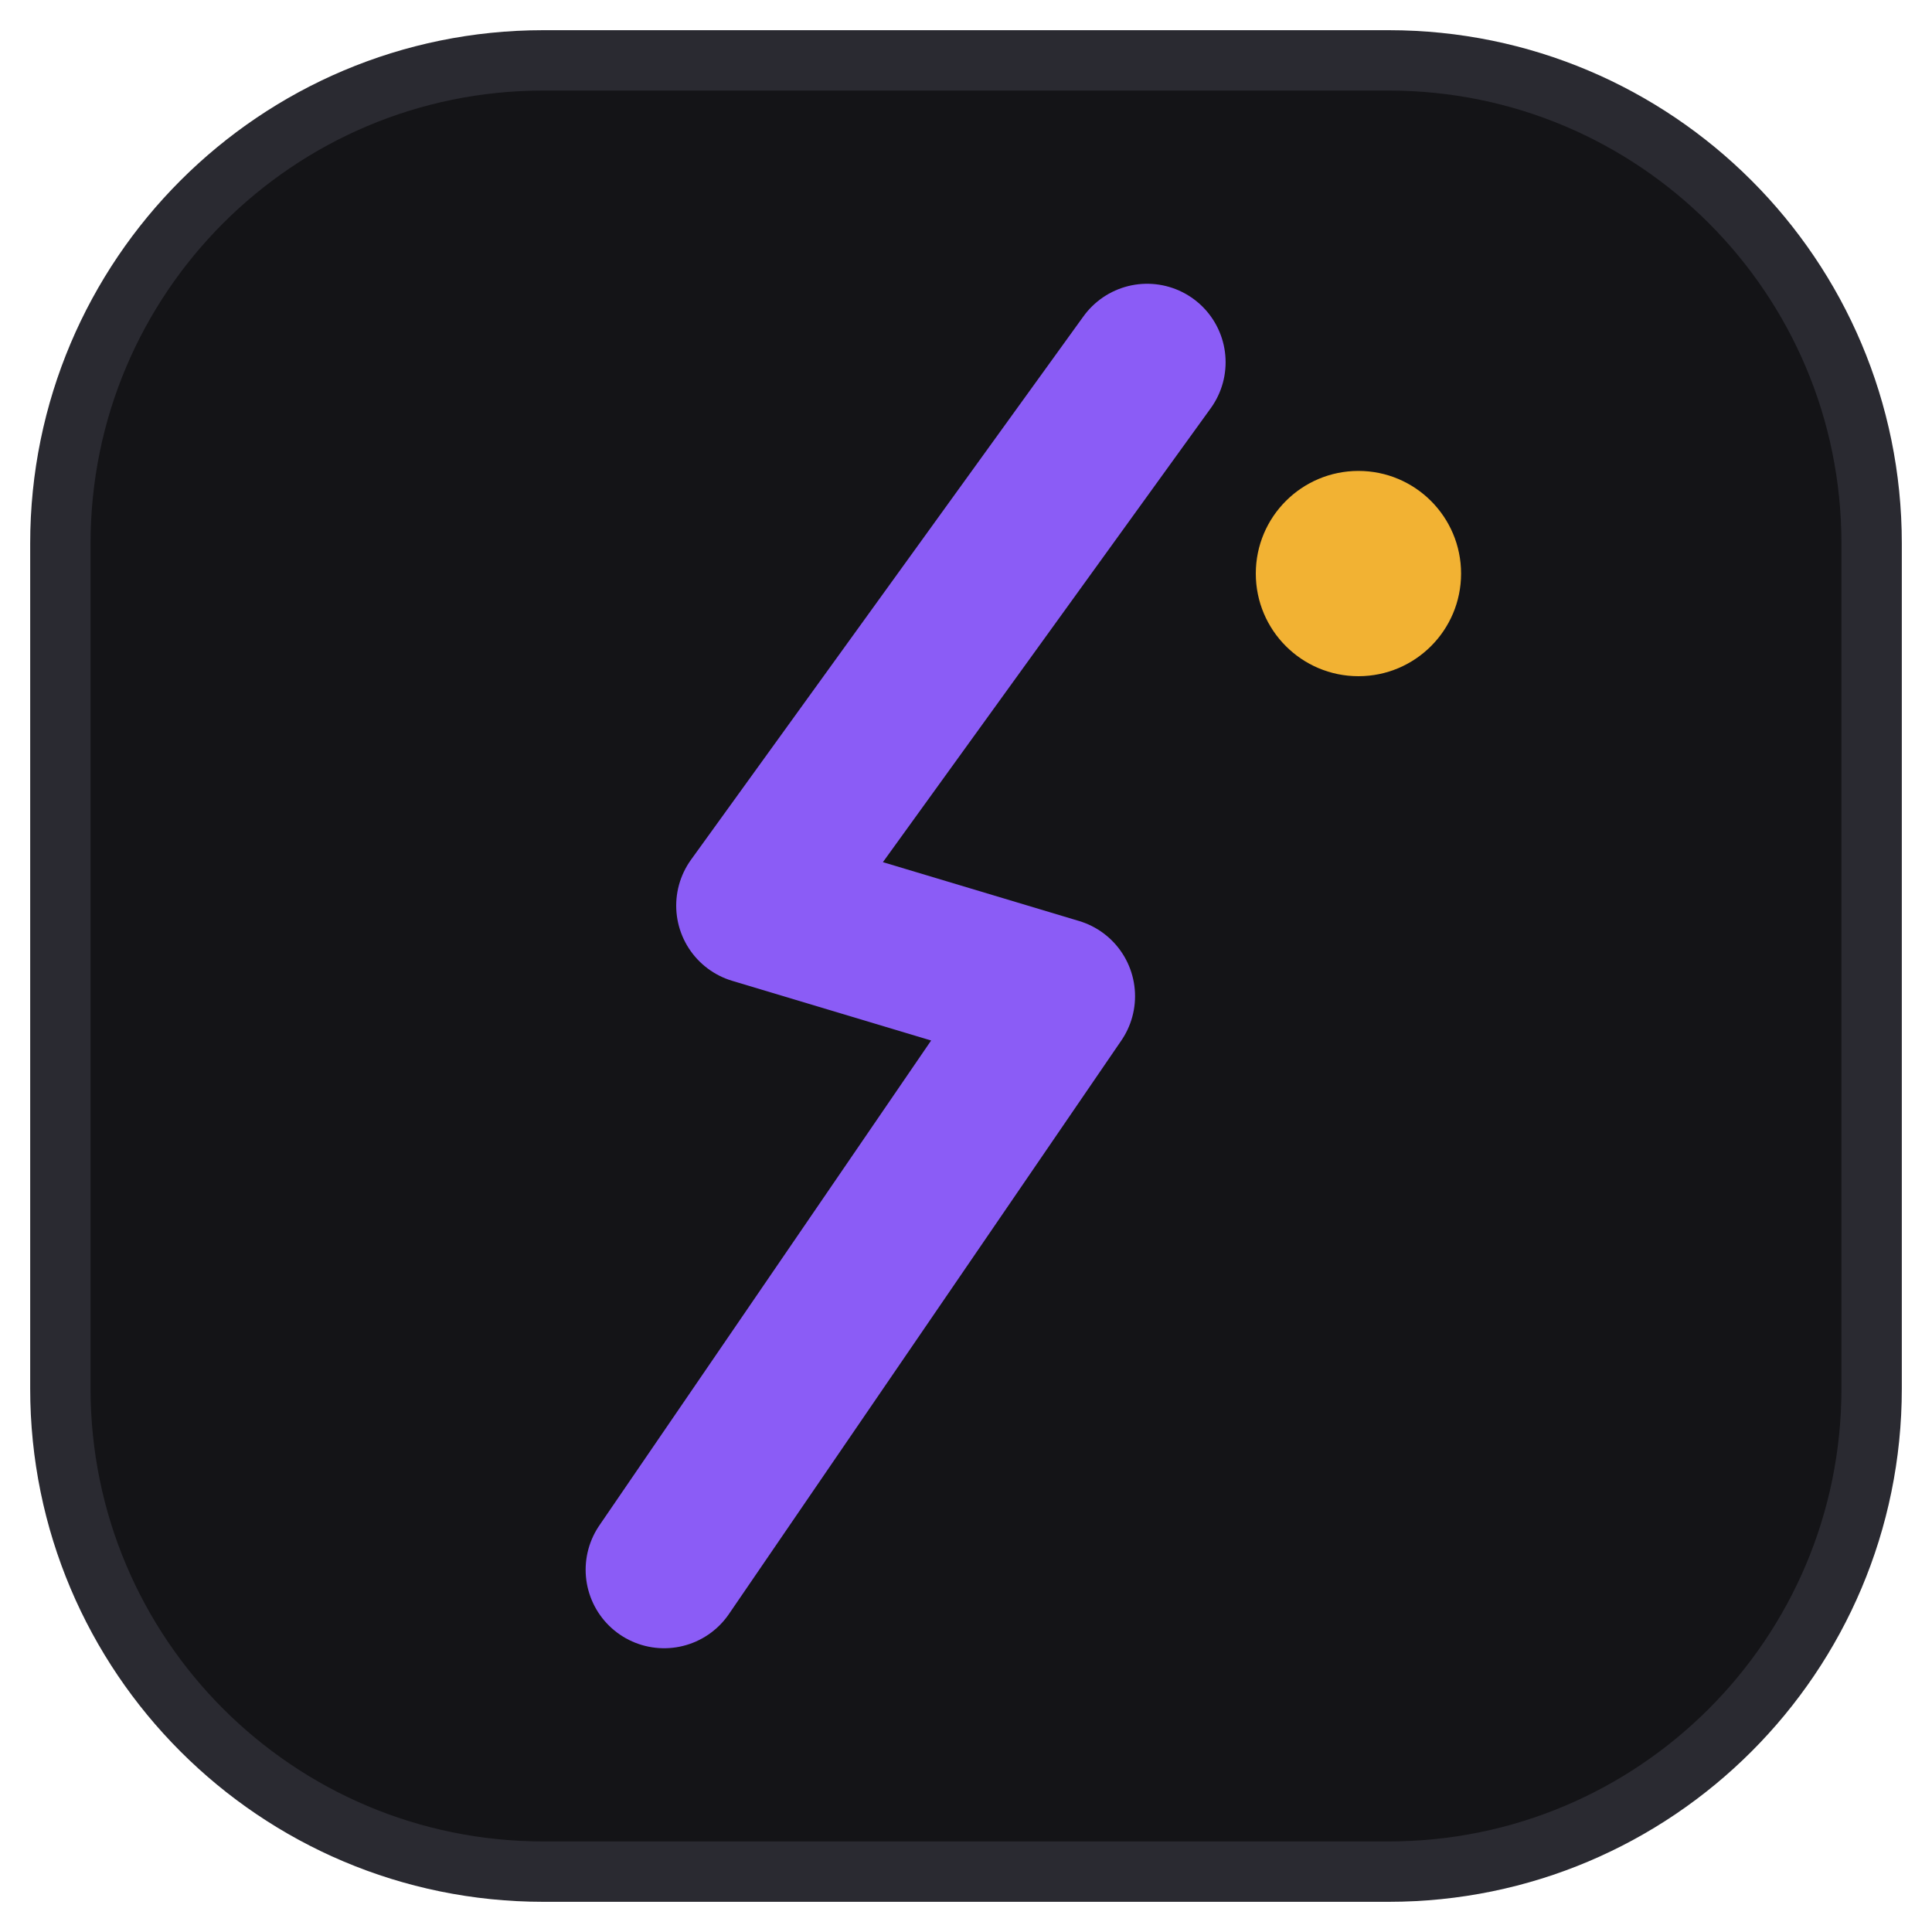
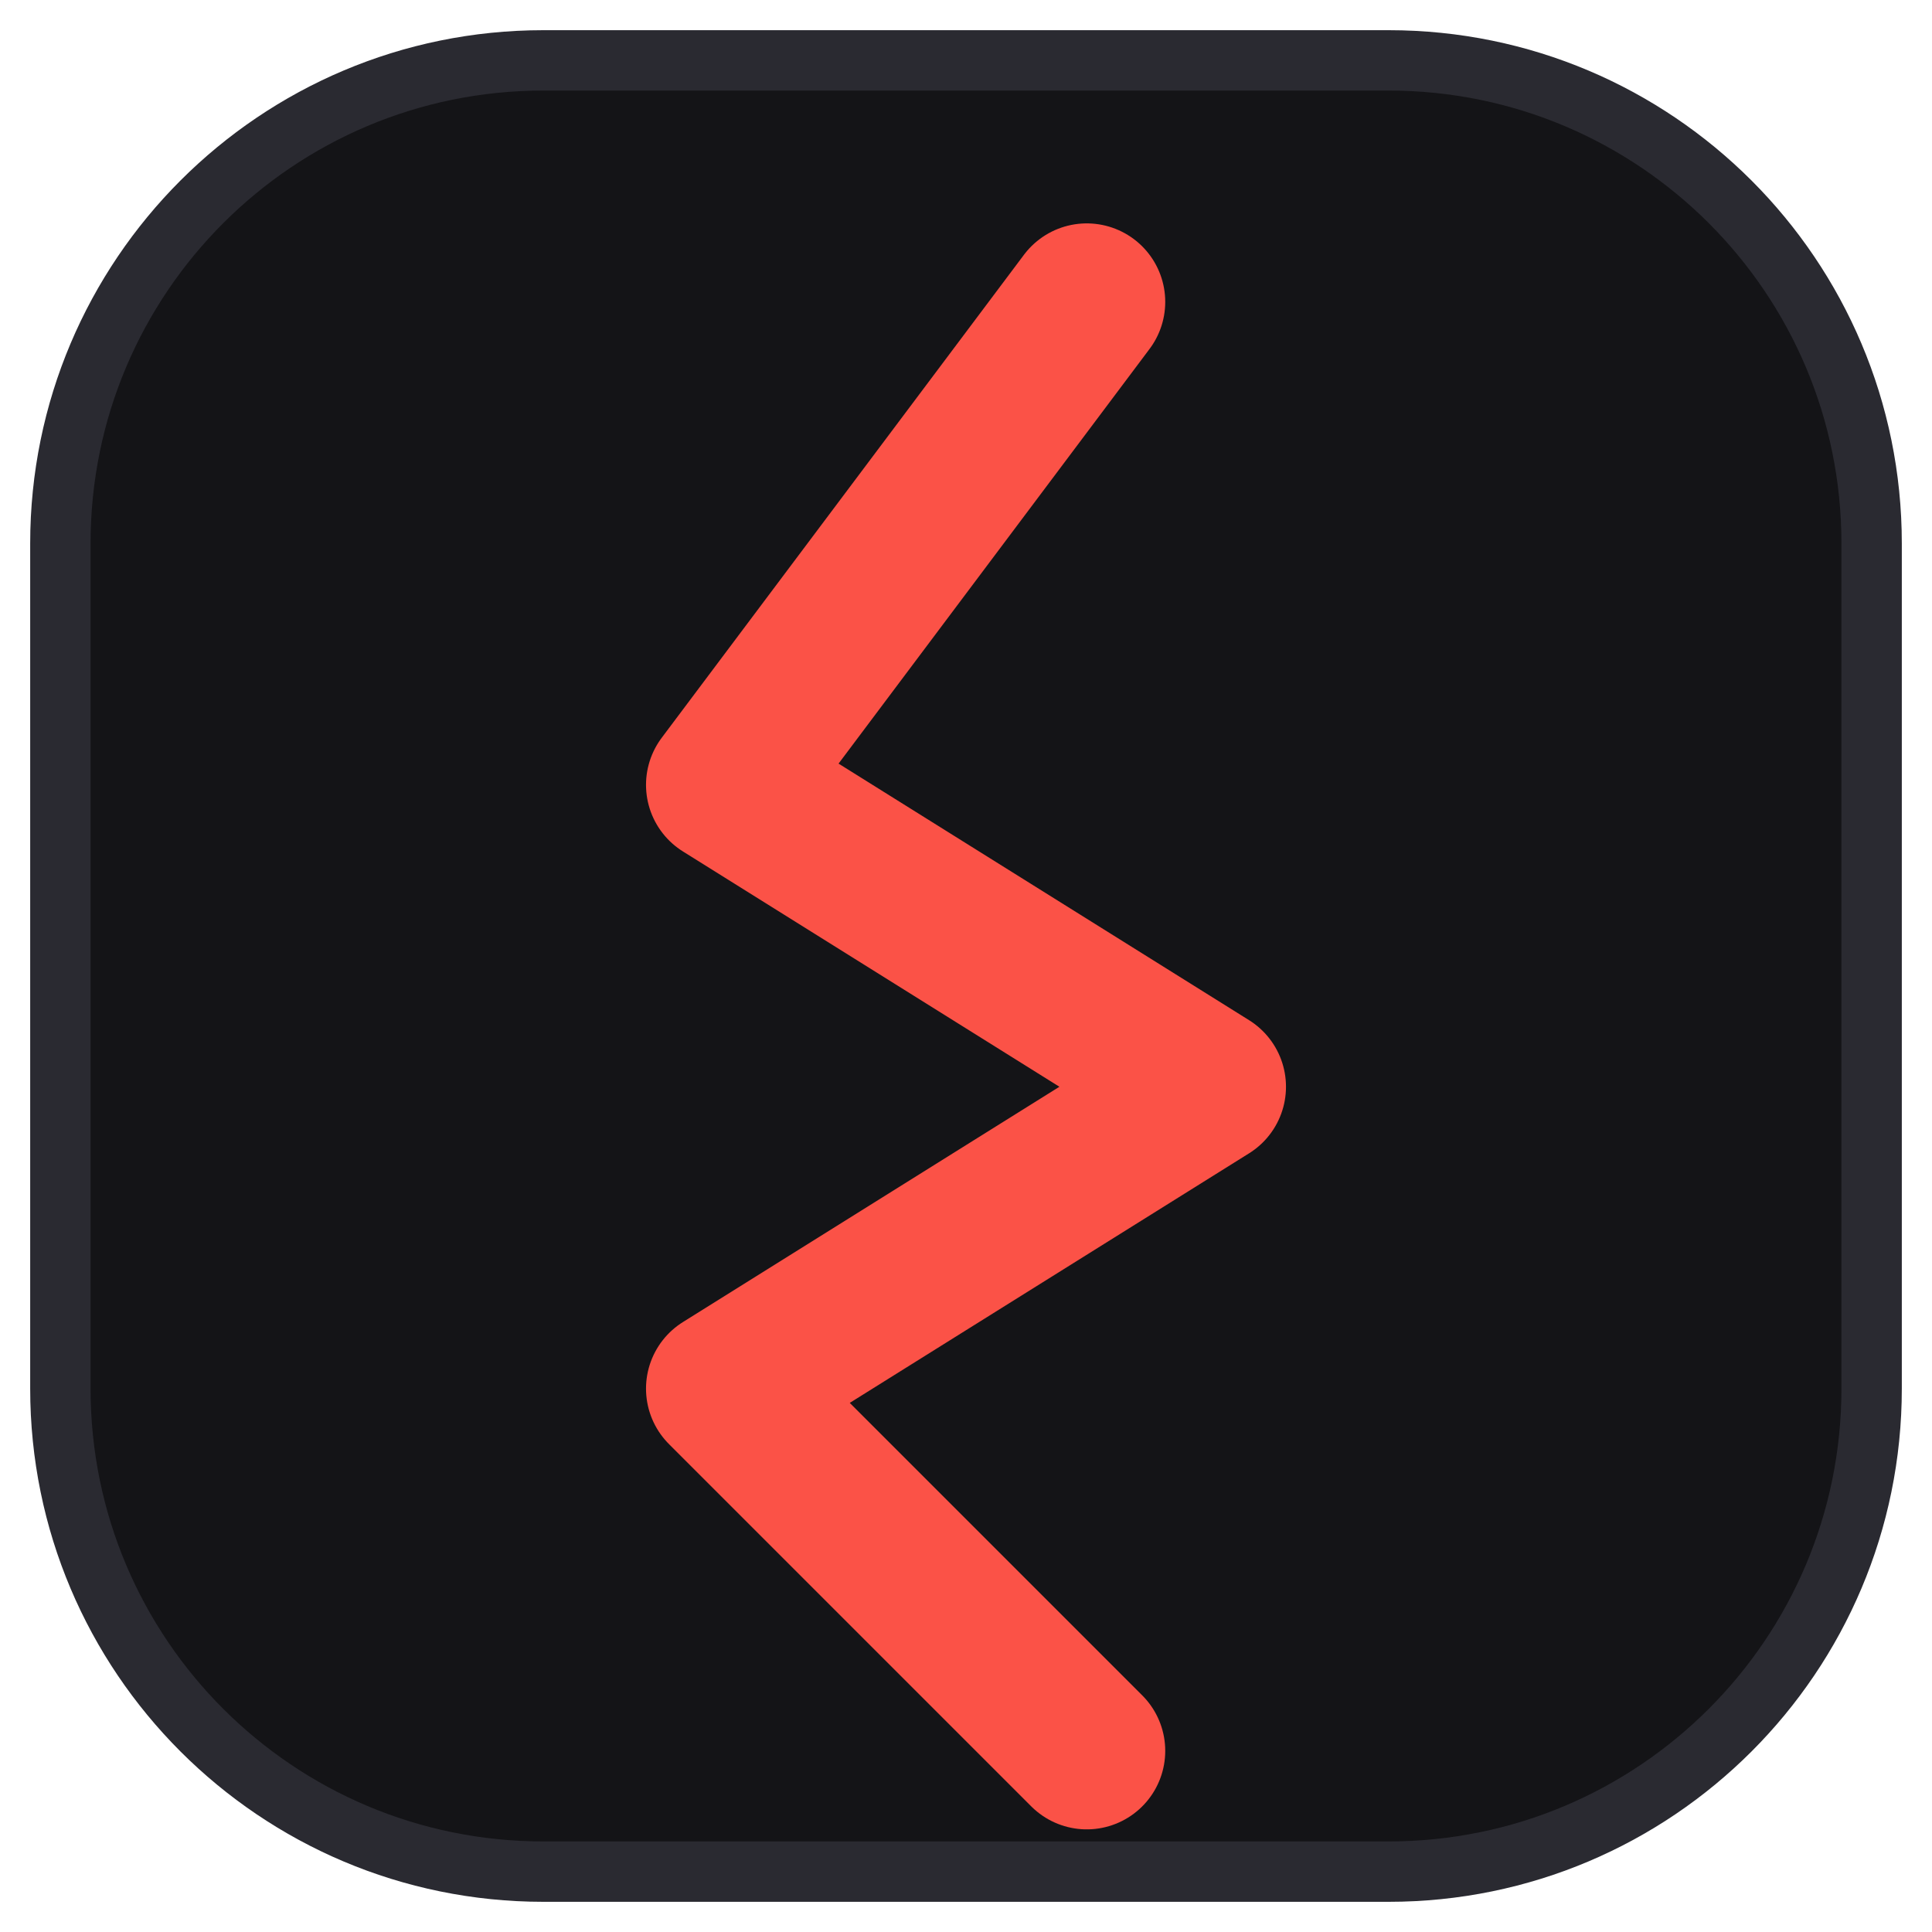
<svg xmlns="http://www.w3.org/2000/svg" viewBox="0 0 32 32" width="32" height="32">
  <rect x="1" y="1" width="30" height="30" rx="8" fill="#141417" stroke="#2A2A31" />
-   <path d="M19 6 L12.5 15 L17.5 16.5 L11 26" fill="none" stroke="#8B5CF6" stroke-width="2.6" stroke-linecap="round" stroke-linejoin="round" />
-   <circle cx="22.5" cy="9.5" r="1.7" fill="#F2B233" />
+   <path d="M18 5 L12 13 L20 18 L12 23 L18 29" fill="none" stroke="#FB5247" stroke-width="2.6" stroke-linecap="round" stroke-linejoin="round" />
</svg>
